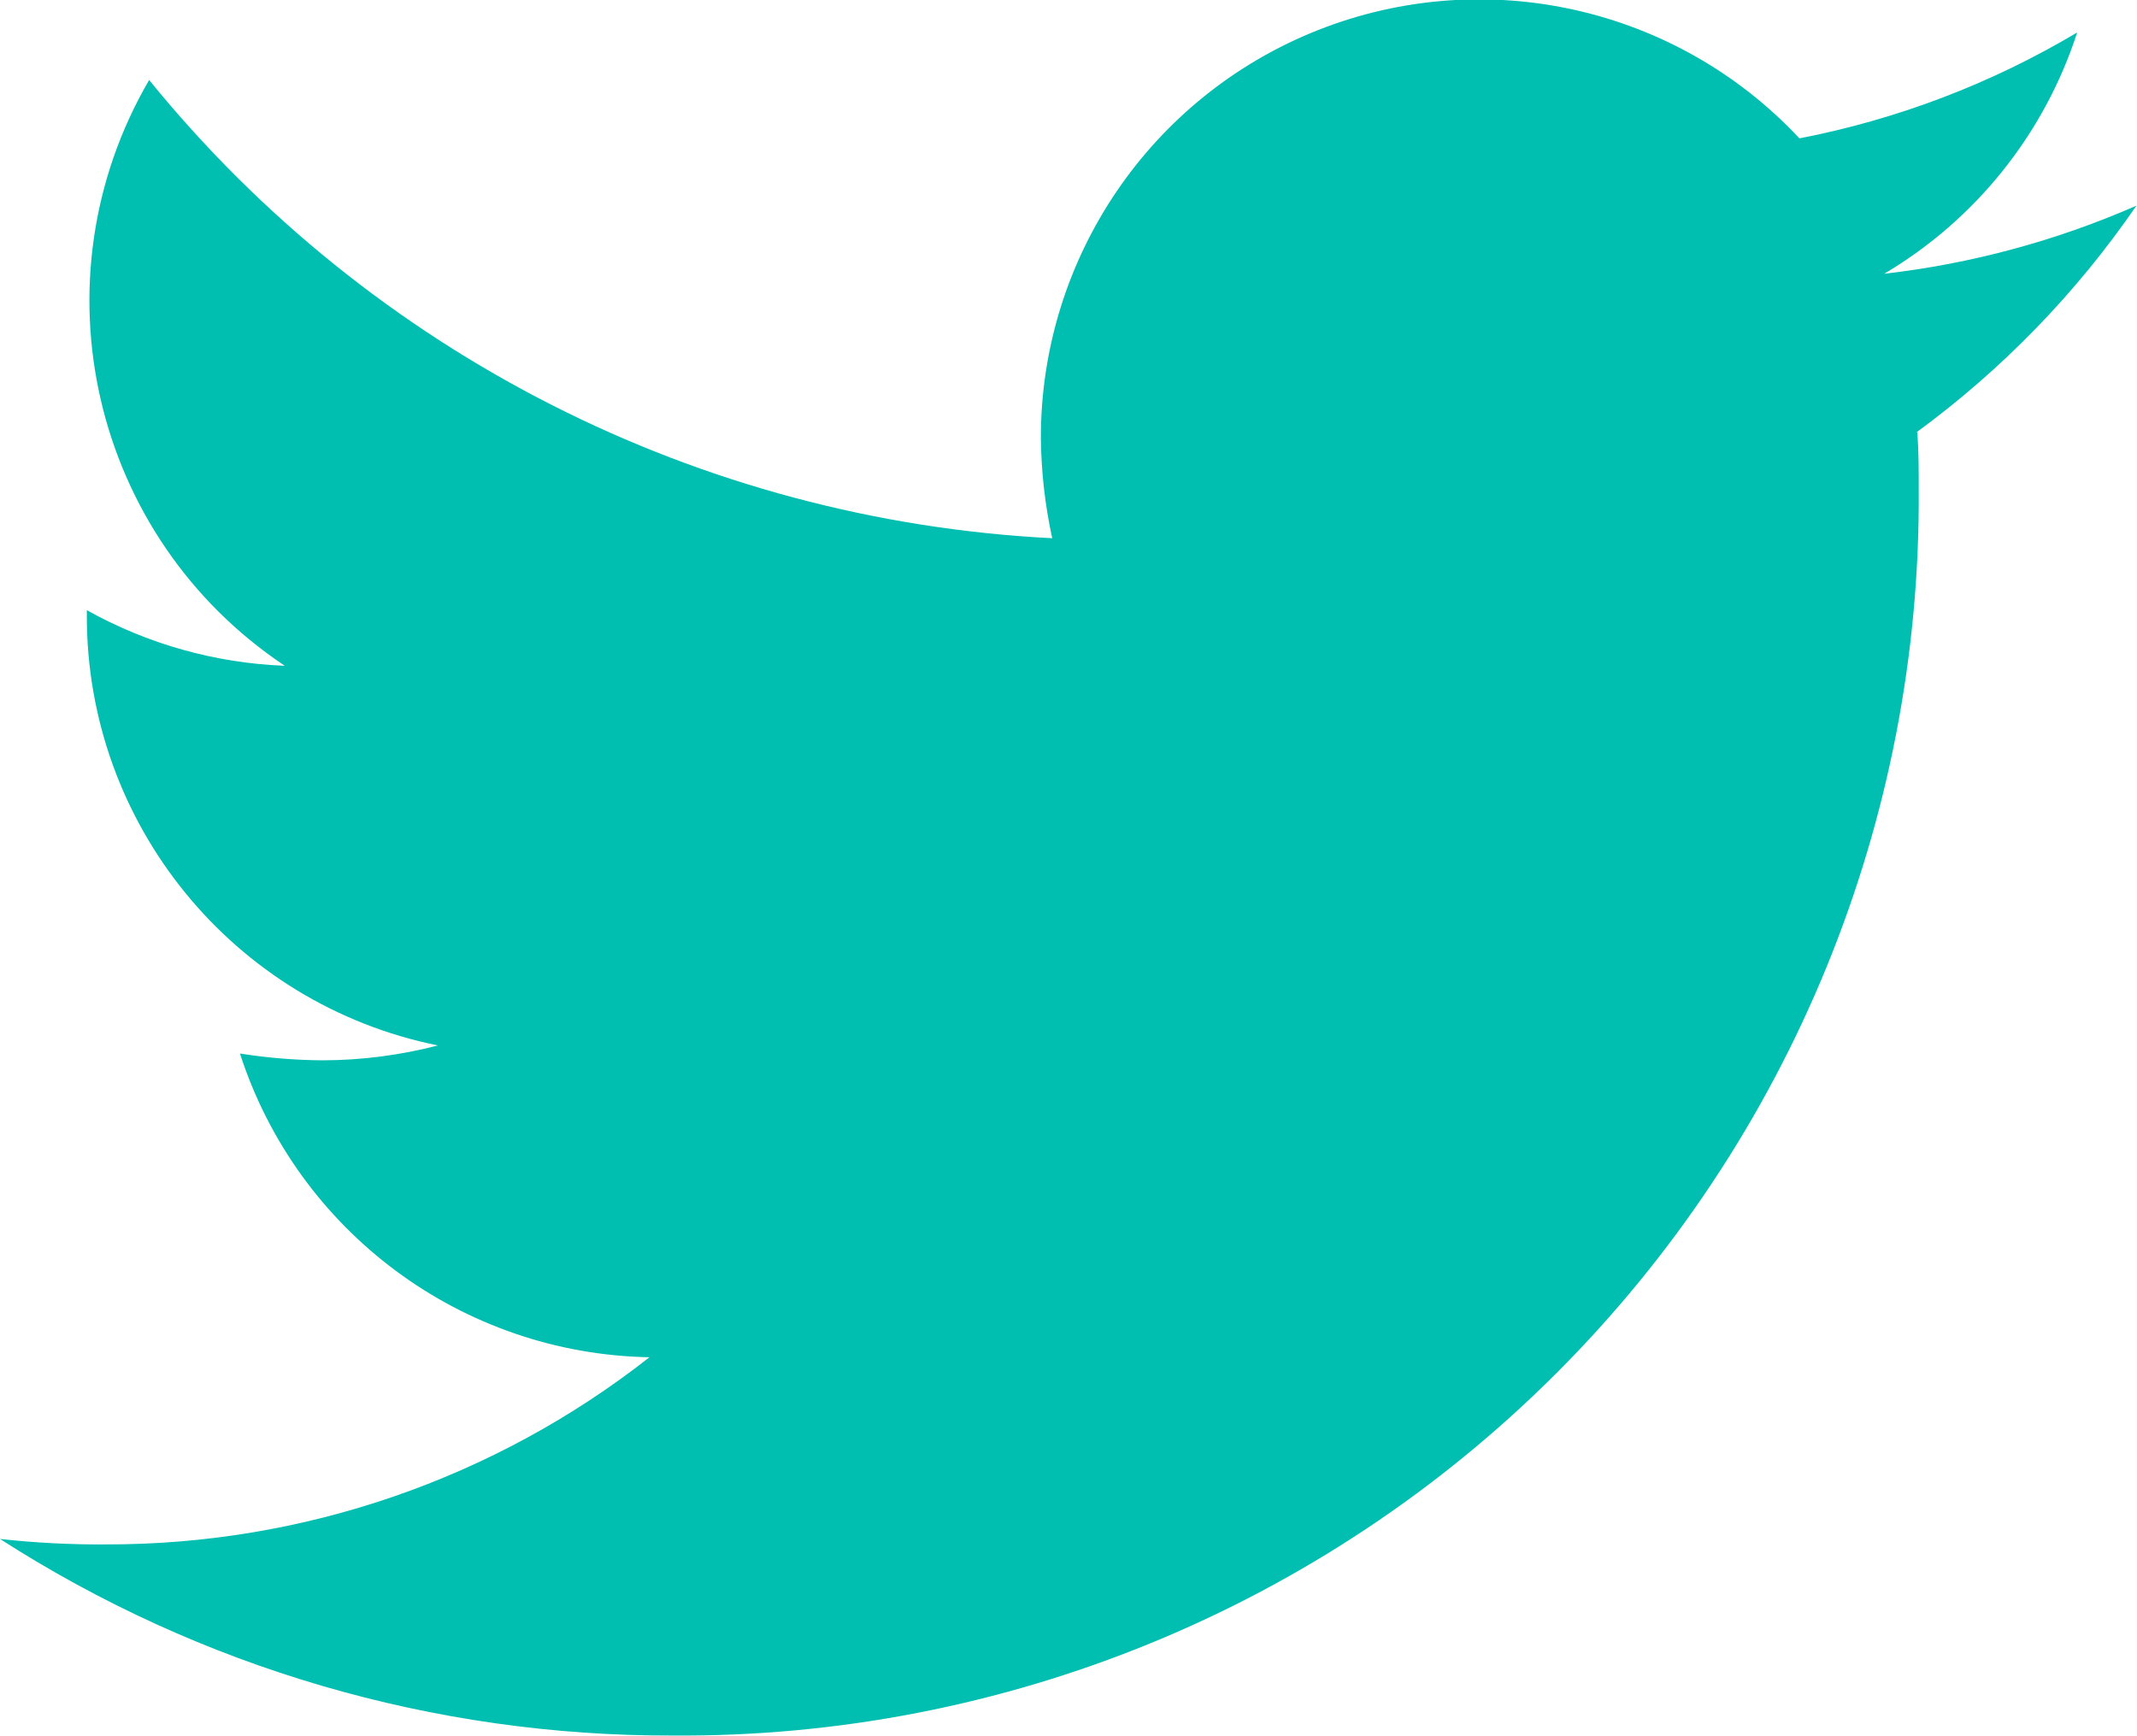
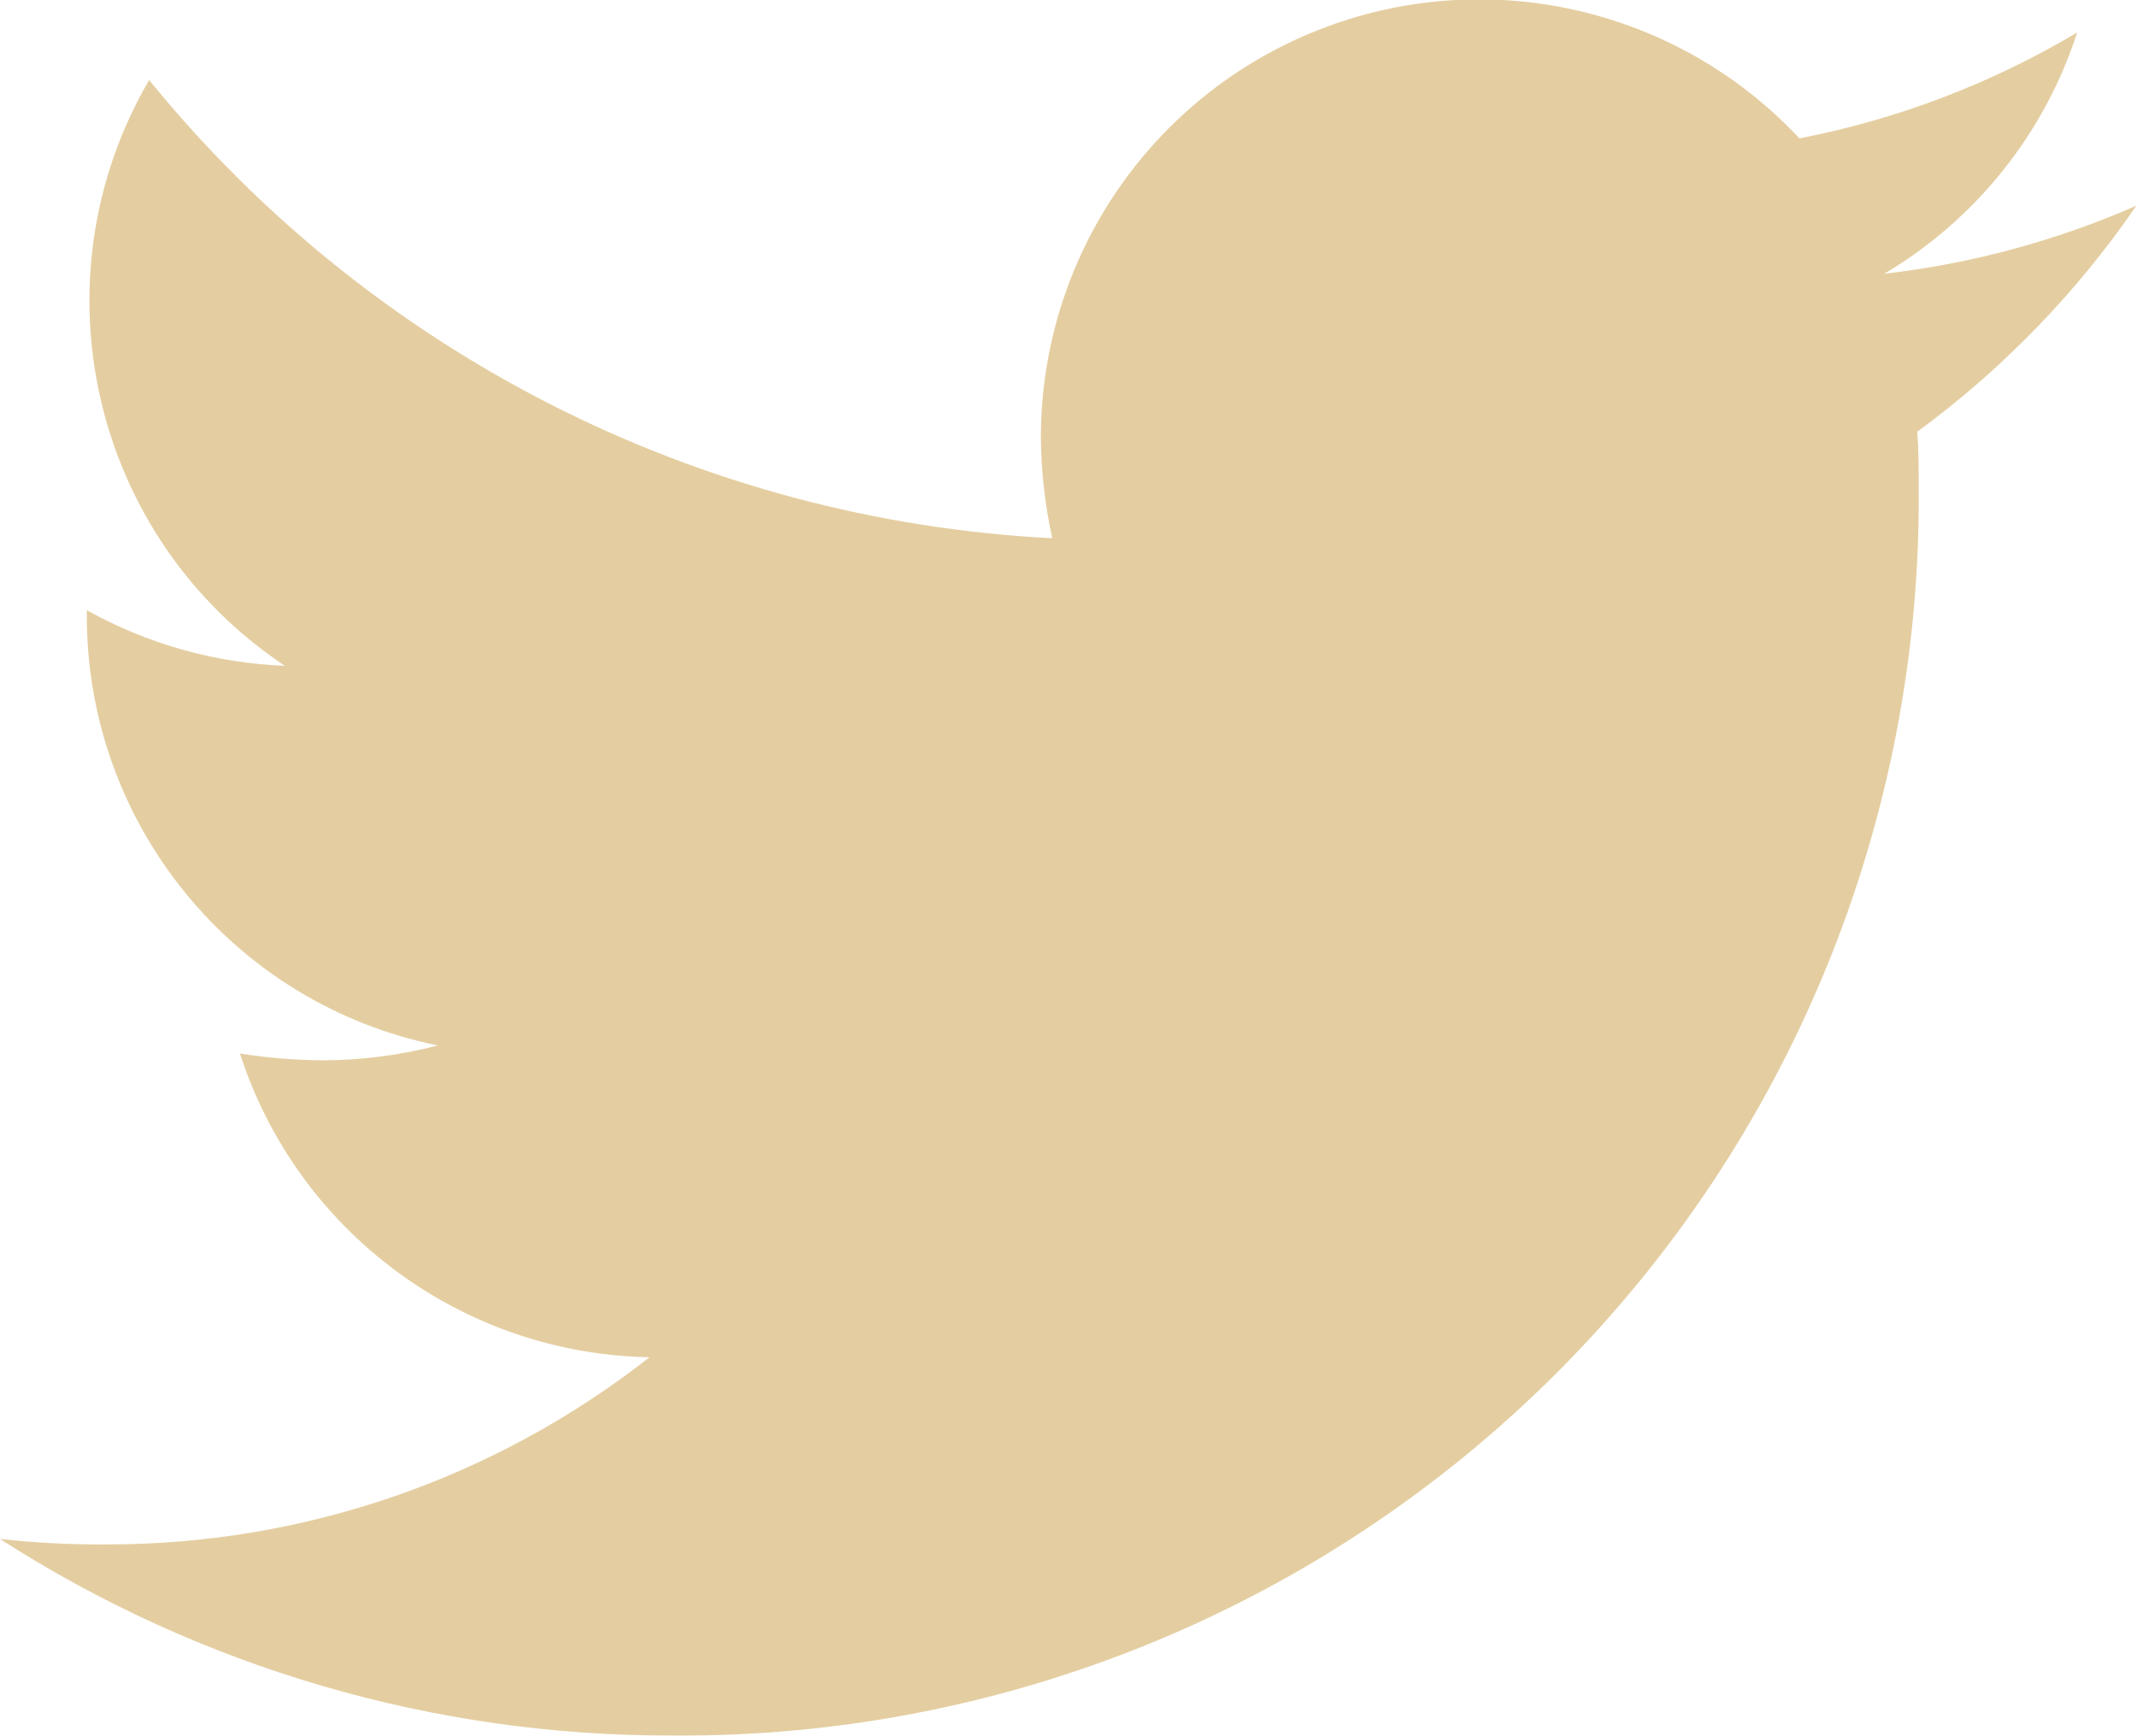
<svg xmlns="http://www.w3.org/2000/svg" width="18.827" height="15.291" viewBox="0 0 18.827 15.291">
-   <path id="Icon_awesome-twitter" data-name="Icon awesome-twitter" d="M16.892,7.192c.012.167.012.335.012.5A10.9,10.9,0,0,1,5.925,18.672,10.9,10.9,0,0,1,0,16.94a7.983,7.983,0,0,0,.932.048,7.728,7.728,0,0,0,4.79-1.649,3.865,3.865,0,0,1-3.608-2.676,4.866,4.866,0,0,0,.729.06,4.081,4.081,0,0,0,1.015-.131A3.859,3.859,0,0,1,.765,8.8V8.757a3.886,3.886,0,0,0,1.744.49A3.864,3.864,0,0,1,1.314,4.086,10.968,10.968,0,0,0,9.27,8.123a4.356,4.356,0,0,1-.1-.884A3.862,3.862,0,0,1,15.853,4.6,7.6,7.6,0,0,0,18.3,3.667a3.848,3.848,0,0,1-1.7,2.126,7.735,7.735,0,0,0,2.222-.6,8.294,8.294,0,0,1-1.935,1.995Z" transform="translate(0 -3.381)" fill="#00beb0" />
+   <path id="Icon_awesome-twitter" data-name="Icon awesome-twitter" d="M16.892,7.192c.012.167.012.335.012.5A10.9,10.9,0,0,1,5.925,18.672,10.9,10.9,0,0,1,0,16.94a7.983,7.983,0,0,0,.932.048,7.728,7.728,0,0,0,4.79-1.649,3.865,3.865,0,0,1-3.608-2.676,4.866,4.866,0,0,0,.729.06,4.081,4.081,0,0,0,1.015-.131A3.859,3.859,0,0,1,.765,8.8V8.757a3.886,3.886,0,0,0,1.744.49A3.864,3.864,0,0,1,1.314,4.086,10.968,10.968,0,0,0,9.27,8.123a4.356,4.356,0,0,1-.1-.884A3.862,3.862,0,0,1,15.853,4.6,7.6,7.6,0,0,0,18.3,3.667a3.848,3.848,0,0,1-1.7,2.126,7.735,7.735,0,0,0,2.222-.6,8.294,8.294,0,0,1-1.935,1.995Z" transform="translate(0 -3.381)" fill="#e4cea1" />
</svg>
